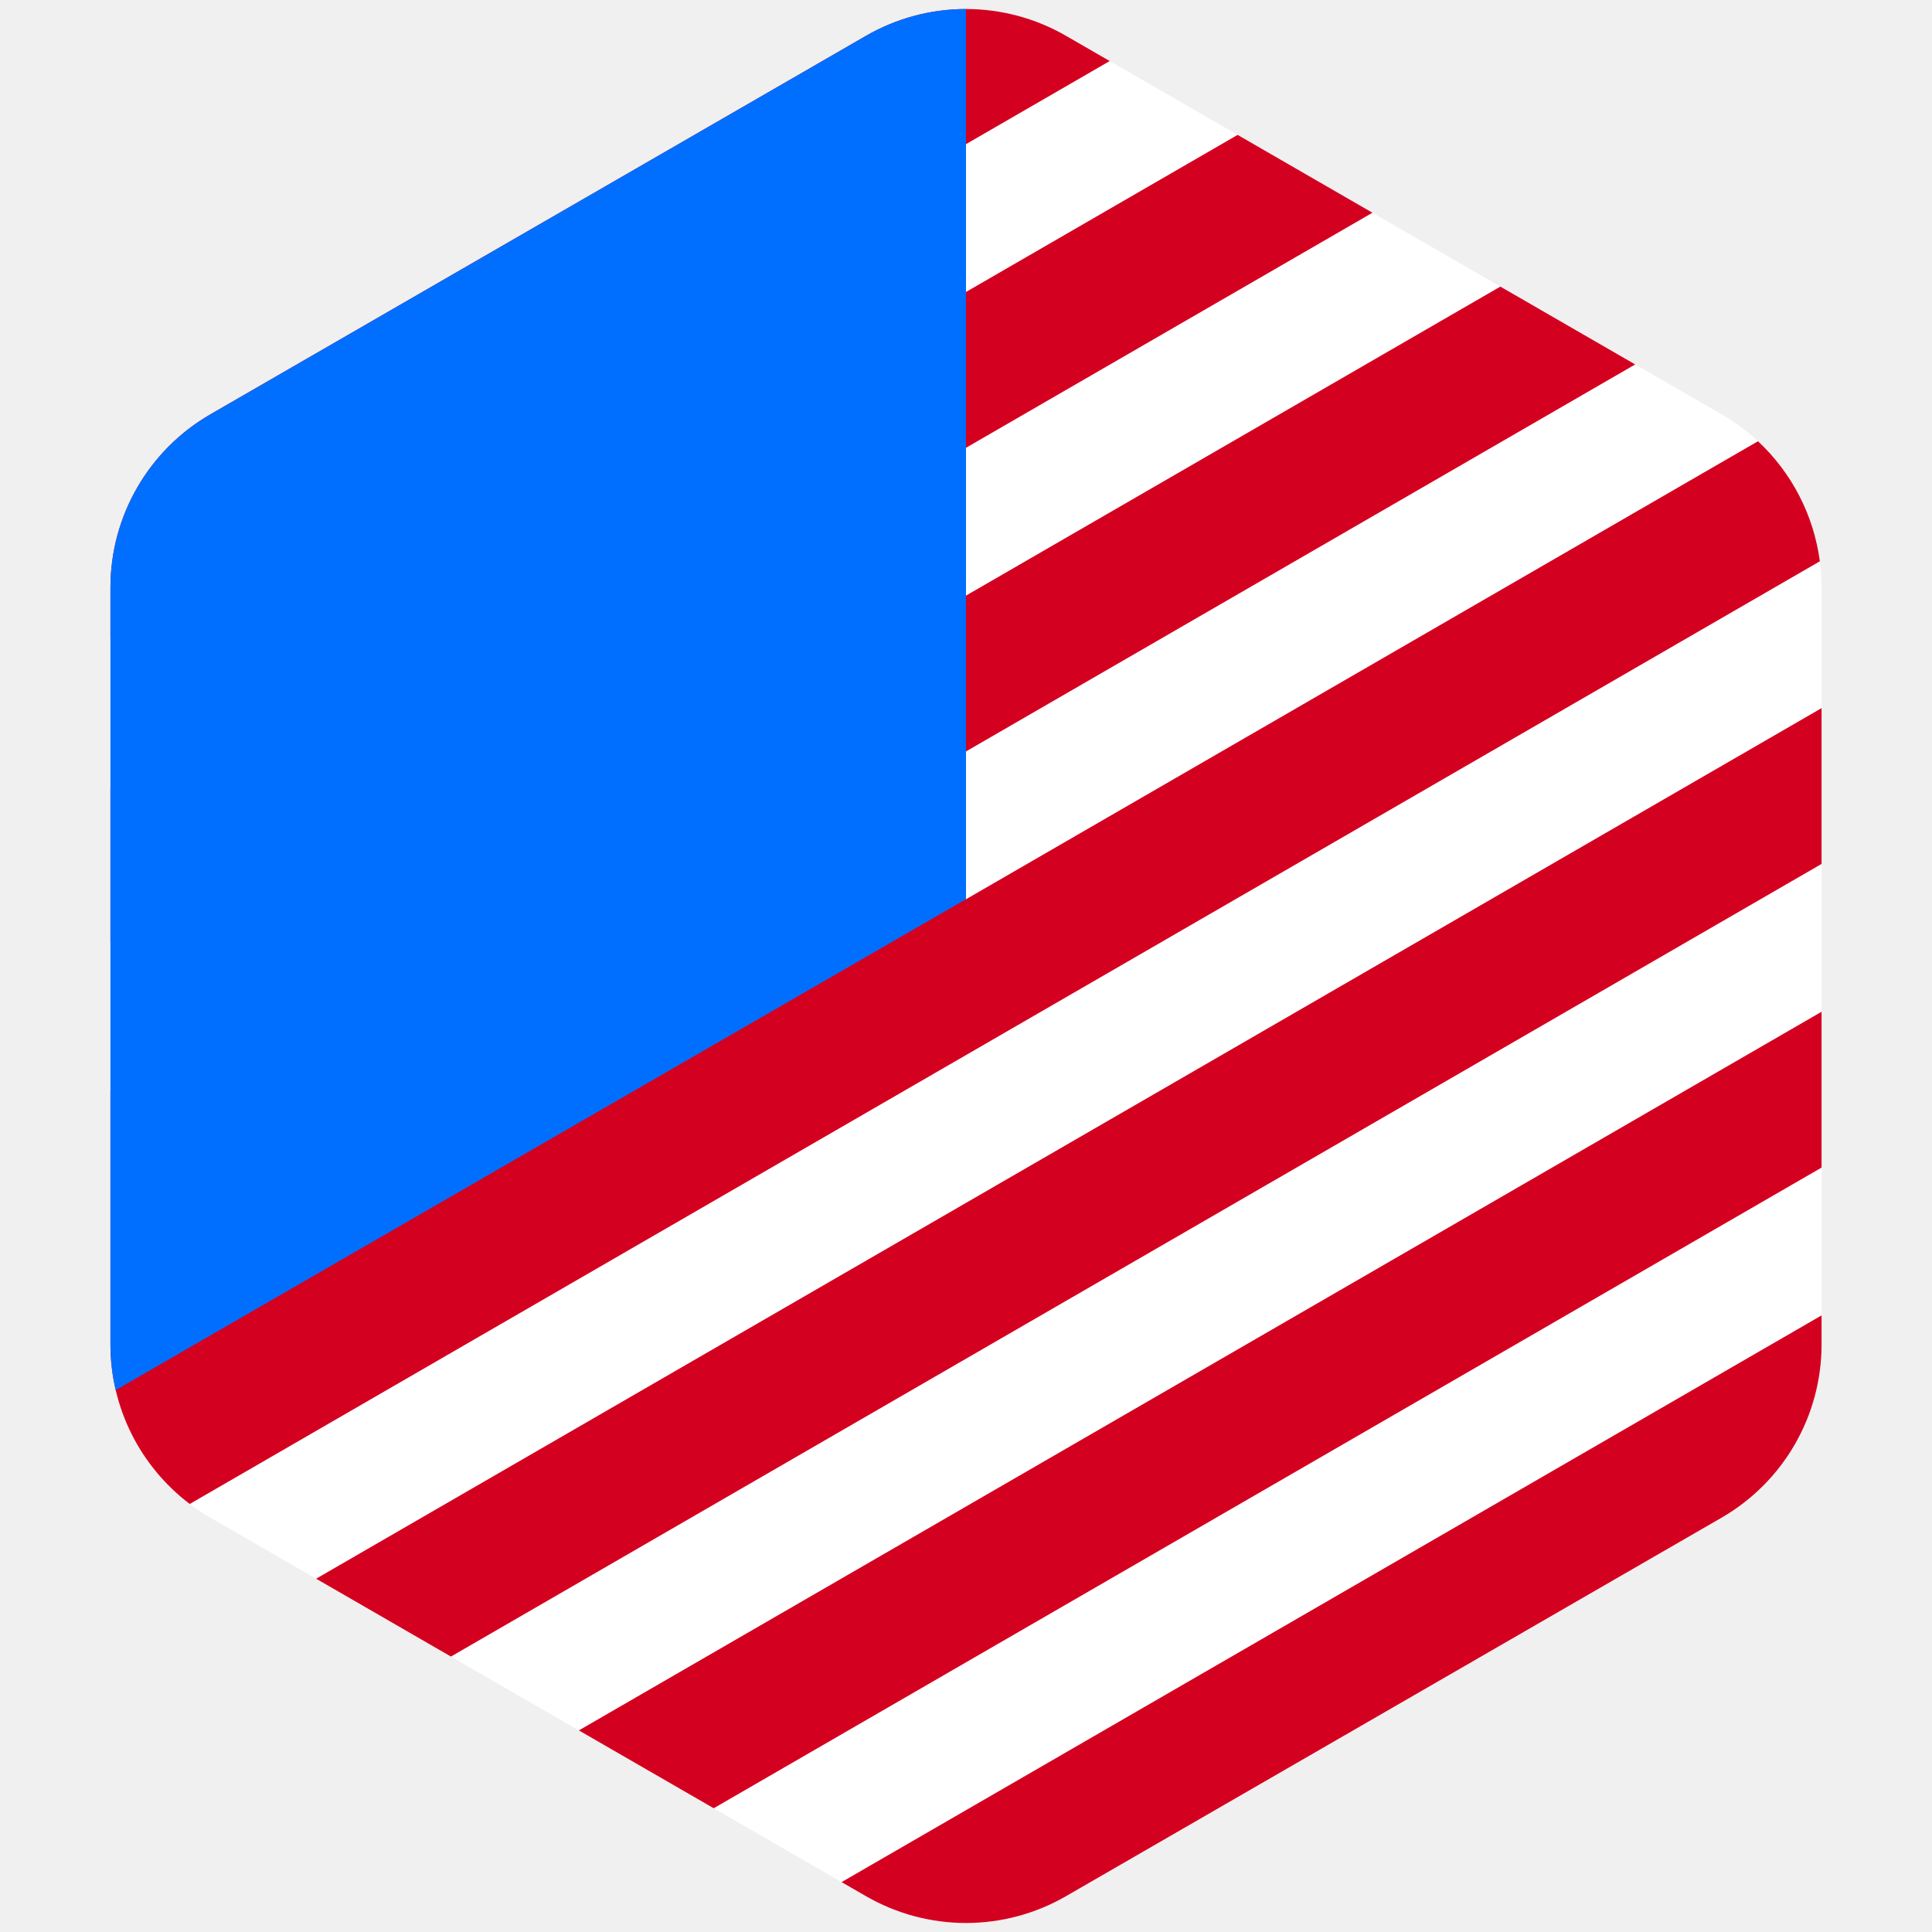
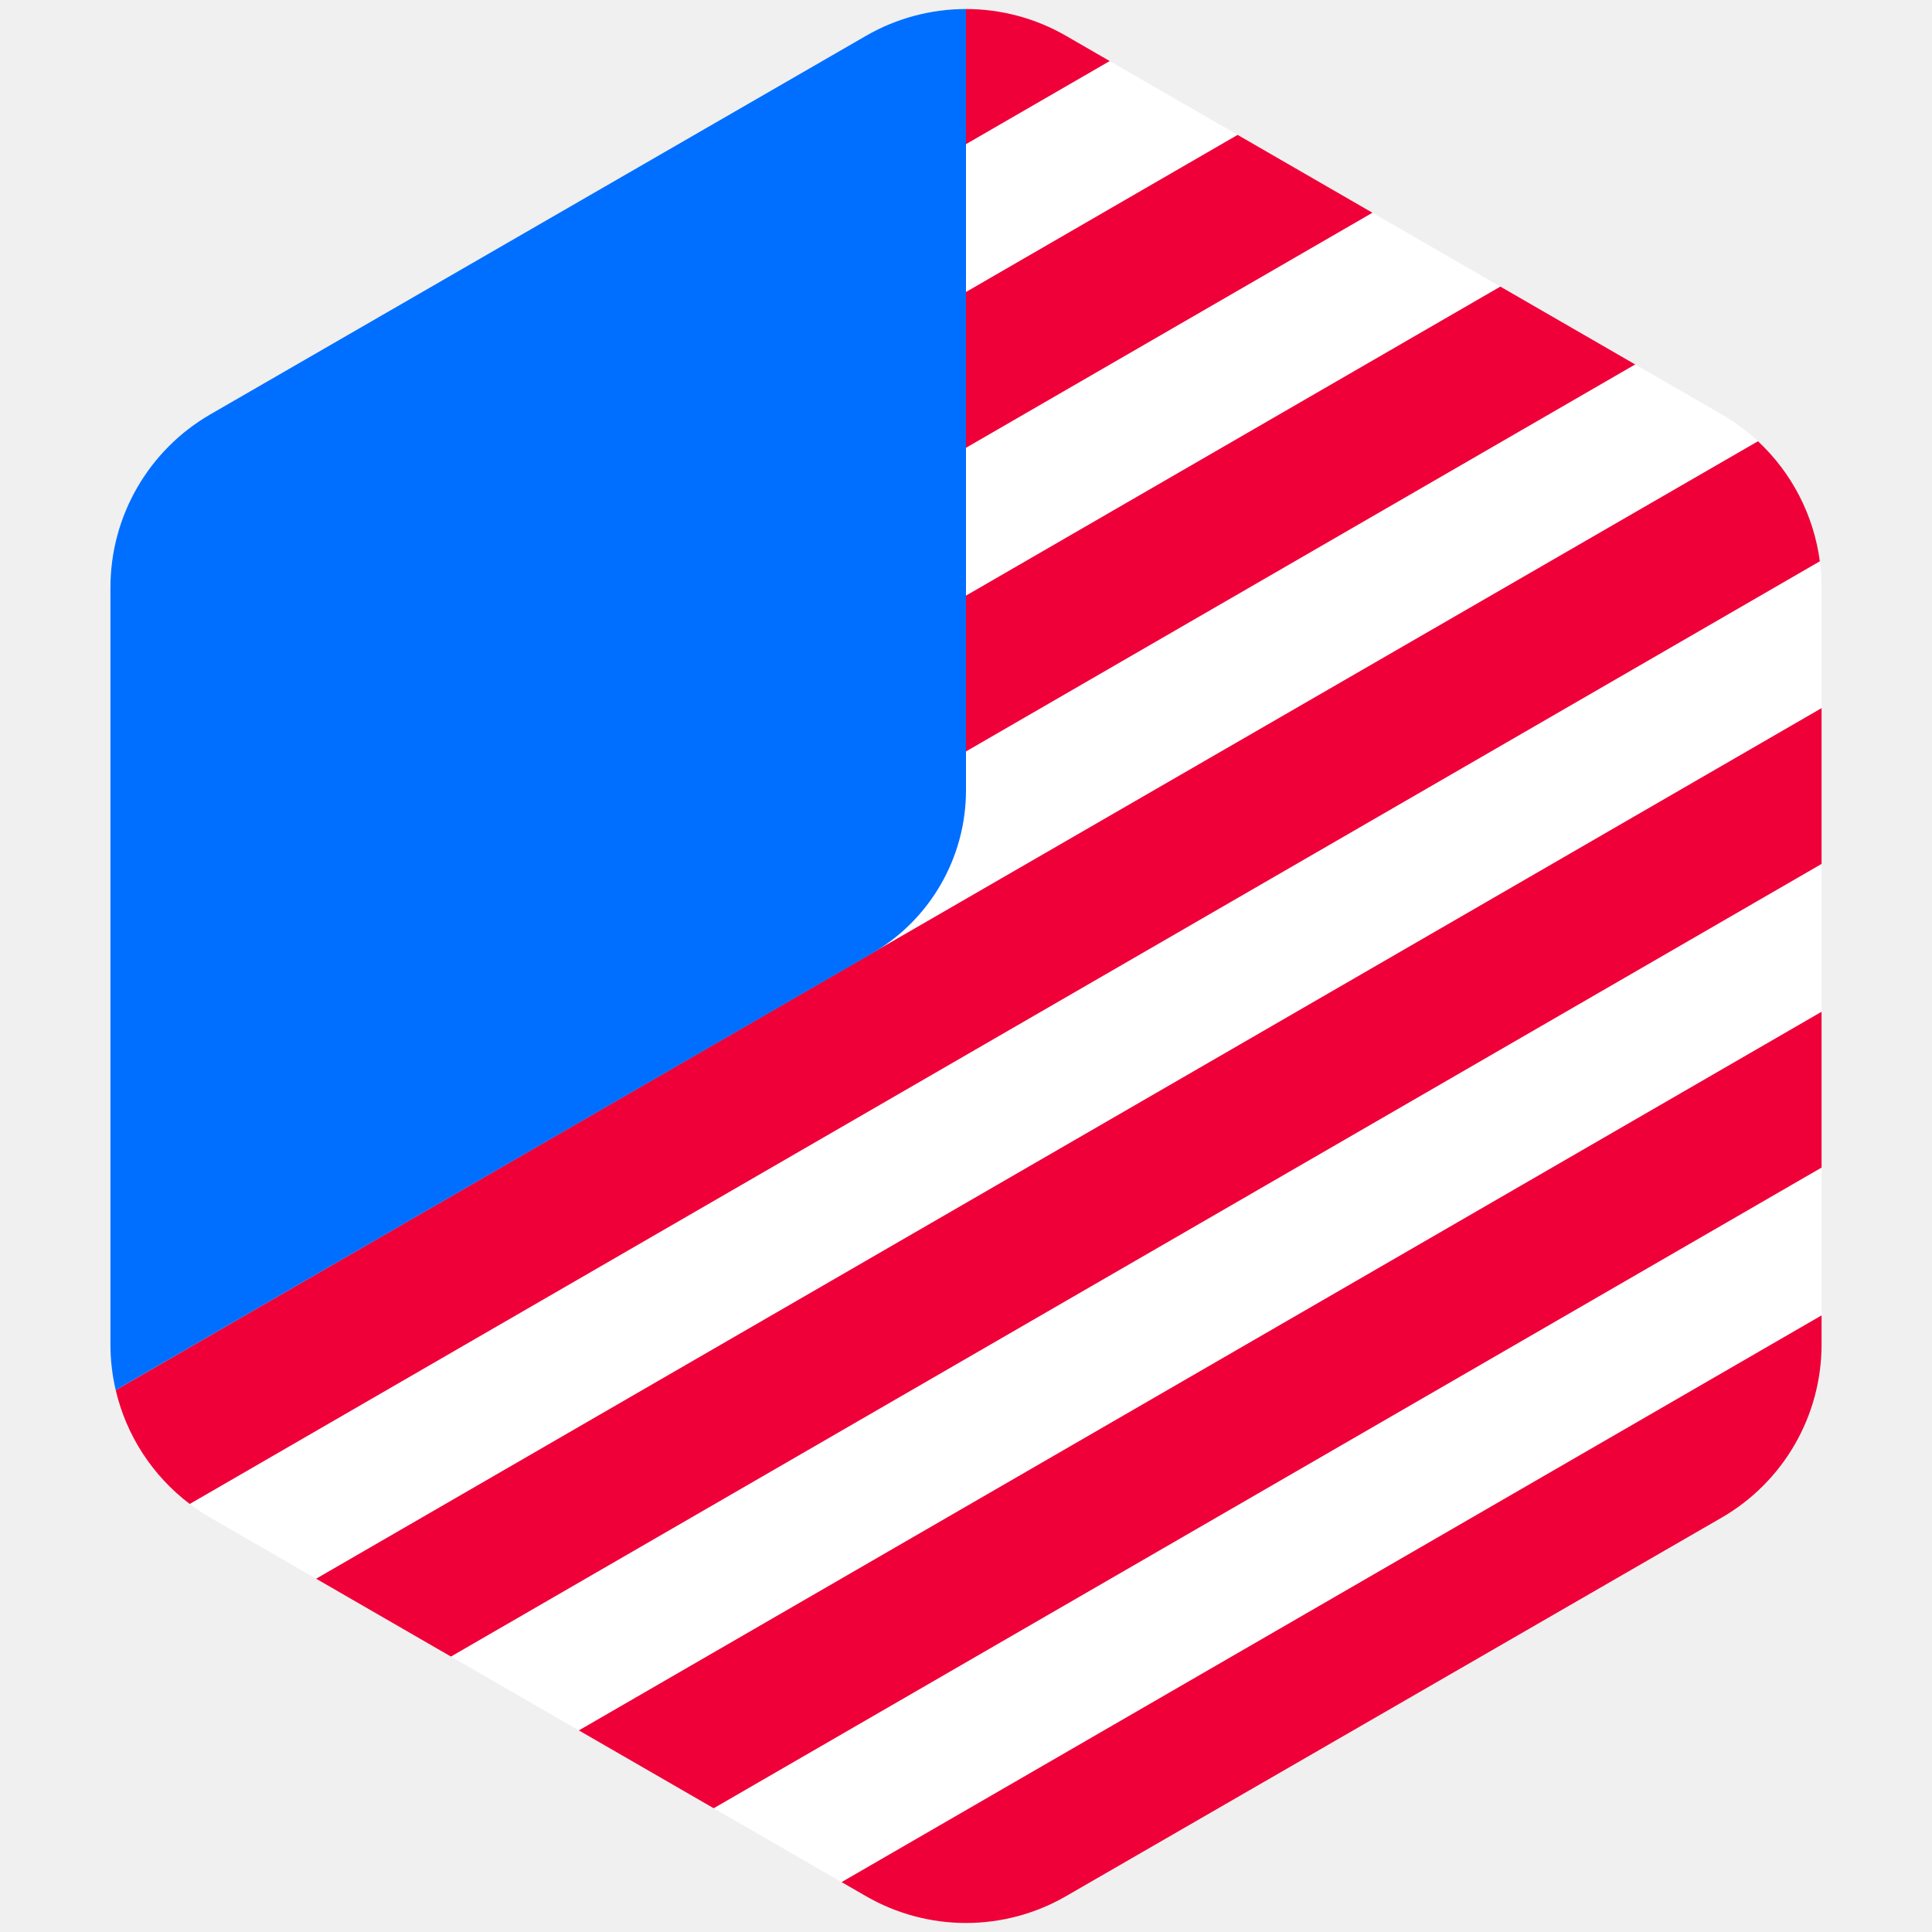
<svg xmlns="http://www.w3.org/2000/svg" width="144" height="144" viewBox="0 0 144 144" fill="none">
  <g clip-path="url(#clip0_63_1924)">
    <g clip-path="url(#clip1_63_1924)">
      <path d="M64.547 2.669C69.159 0.006 74.841 0.006 79.453 2.669L128.316 30.88C132.928 33.543 135.769 38.464 135.769 43.789V100.211C135.769 105.536 132.928 110.457 128.316 113.12L79.453 141.331C74.841 143.994 69.159 143.994 64.547 141.331L15.684 113.12C11.072 110.457 8.231 105.536 8.231 100.211V43.789C8.231 38.464 11.072 33.543 15.684 30.88L64.547 2.669Z" fill="white" />
-       <path d="M8.231 58.639L8.231 70.252L102.295 15.856L92.245 10.054L8.231 58.639Z" fill="#D40020" />
-       <path d="M82.711 4.55L79.453 2.669C74.841 0.006 69.159 0.006 64.547 2.669L15.684 30.88C11.072 33.543 8.231 38.464 8.231 43.789V47.621L82.711 4.55Z" fill="#D40020" />
-       <path d="M8.231 100.211V81.27L111.828 21.361L121.878 27.163L71.969 56.025V67.043L131.03 32.888C133.546 35.235 135.187 38.396 135.641 41.835L14.142 112.097C10.447 109.302 8.231 104.914 8.231 100.211Z" fill="#D40020" />
-       <path d="M135.769 52.779V43.757L135.769 43.789V100.211C135.769 105.536 132.928 110.457 128.316 113.12L79.453 141.331C74.841 143.994 69.159 143.994 64.547 141.331L62.727 140.281L135.769 98.041V87.024L53.194 134.776L43.144 128.974L135.769 75.41V64.392L33.61 123.47L23.561 117.668L135.769 52.779Z" fill="#D40020" />
-       <path d="M15.684 30.88C11.072 33.543 8.231 38.464 8.231 43.789V100.211C8.231 101.369 8.365 102.508 8.623 103.608L72 67.017L72 0.672C69.427 0.672 66.855 1.337 64.549 2.667C64.549 2.668 64.548 2.668 64.547 2.669L15.684 30.88Z" fill="#006FFF" />
+       <path d="M72 33.375L102.294 15.856L92.245 10.054L72 21.762V33.375Z" fill="#EF0038" />
+       <path d="M82.711 4.55L79.453 2.669C77.147 1.337 74.573 0.672 72 0.672V10.744L82.711 4.55Z" fill="#EF0038" />
+       <path d="M8.623 103.607L71.969 56.025L72 44.393L111.828 21.361L121.878 27.163L71.969 56.025L8.623 103.607L131.03 32.888C133.546 35.235 135.186 38.396 135.641 41.835L14.141 112.097C11.356 109.99 9.411 106.977 8.623 103.607Z" fill="#EF0038" />
+       <path d="M135.769 52.779V43.757L135.769 43.789V100.211C135.769 105.536 132.928 110.457 128.316 113.12L79.453 141.331C74.841 143.994 69.159 143.994 64.547 141.331L62.727 140.281L135.769 98.041V87.024L53.194 134.776L43.144 128.974L135.769 75.41V64.392L33.61 123.47L23.561 117.668L135.769 52.779Z" fill="#EF0038" />
+       <path d="M15.684 30.88C11.072 33.543 8.231 38.464 8.231 43.789V100.211C8.231 101.369 8.365 102.508 8.623 103.608L64.969 71.077C69.32 68.565 72 63.922 72 58.898L72 0.672C69.427 0.672 66.855 1.337 64.549 2.667C64.549 2.668 64.548 2.668 64.547 2.669L15.684 30.88Z" fill="#006FFF" />
    </g>
  </g>
  <defs>
    <clipPath id="clip0_63_1924">
      <rect width="144" height="144" fill="white" />
    </clipPath>
    <clipPath id="clip1_63_1924">
      <rect width="144" height="144" fill="white" />
    </clipPath>
  </defs>
</svg>
